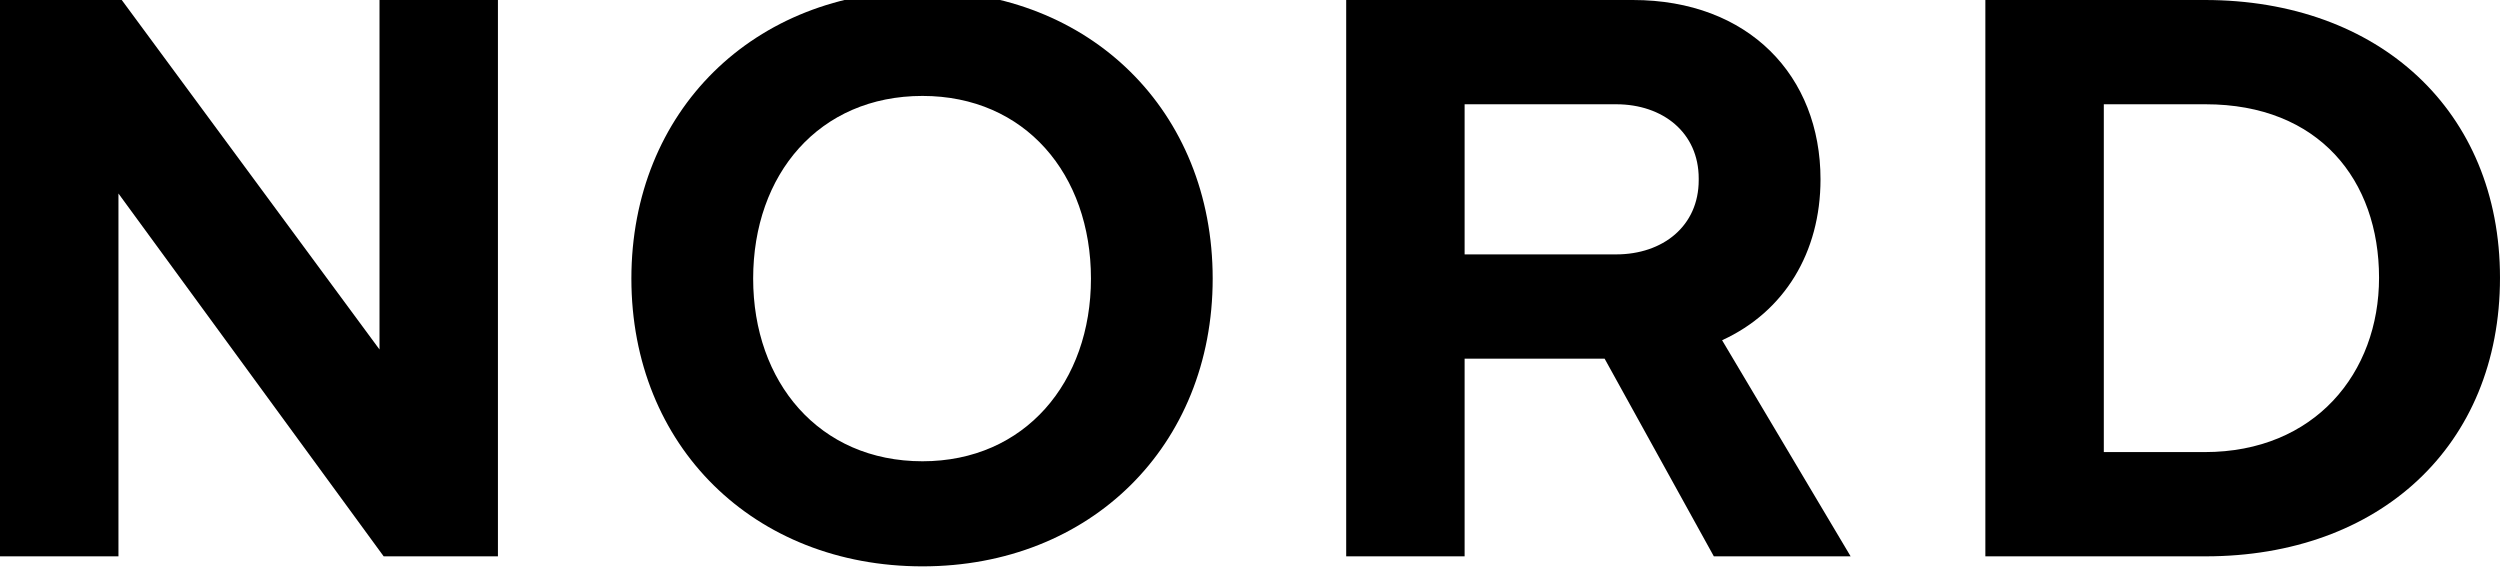
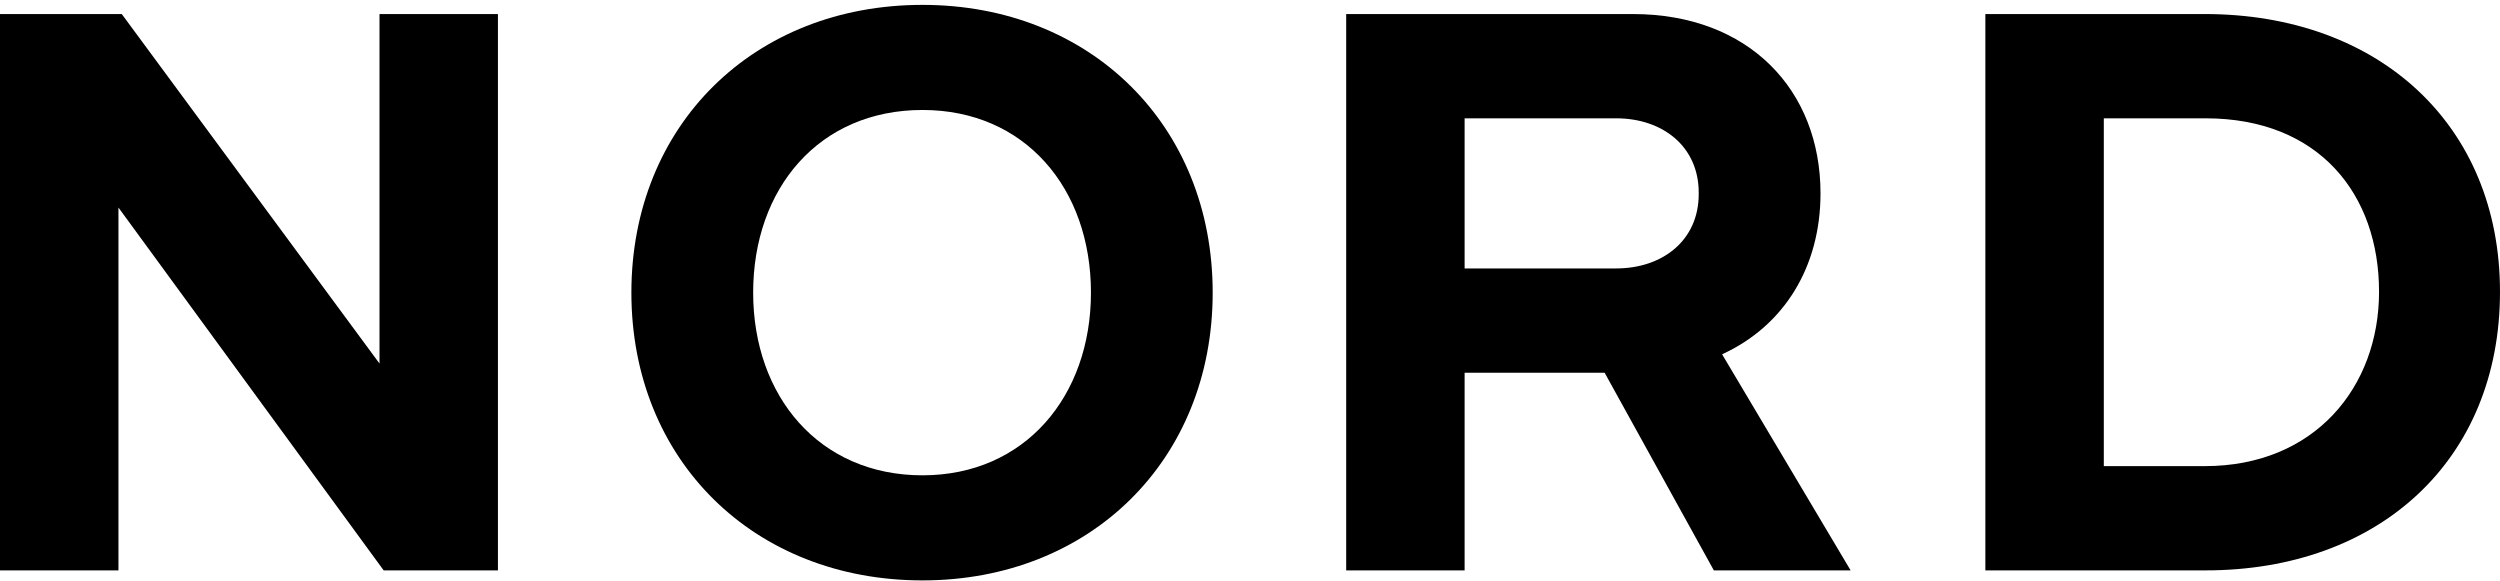
- <svg xmlns="http://www.w3.org/2000/svg" version="1.1" id="Layer_1" x="0px" y="0px" width="330.133px" height="74.789px" viewBox="0 0 330.133 74.789" enable-background="new 0 0 330.133 74.789" xml:space="preserve">
+ <svg xmlns="http://www.w3.org/2000/svg" version="1.1" id="Layer_1" x="0px" y="0px" width="330.133px" height="76.645px" viewBox="0 -1.855 330.133 76.645" enable-background="new 0 -1.855 330.133 76.645" xml:space="preserve">
  <g>
    <g>
      <path d="M50.665,73.466L15.642,25.554v47.912H0V0h16.078l34.037,46.151V0h15.638v73.466H50.665z" />
      <path d="M83.376,36.789c0-22.141,16.19-38,38.44-38c22.137,0,38.323,15.859,38.323,38c0,22.137-16.186,38-38.323,38    C99.567,74.789,83.376,58.927,83.376,36.789z M144.064,36.789c0-13.769-8.701-24.121-22.247-24.121    c-13.662,0-22.36,10.352-22.36,24.121c0,13.657,8.697,24.123,22.36,24.123C135.362,60.912,144.064,50.446,144.064,36.789z" />
      <path d="M262.173,73.466V0h28.969c23.018,0,38.99,14.648,38.99,36.679c0,22.247-15.971,36.787-38.88,36.787H262.173z     M314.161,36.679c0-12.888-7.928-22.91-22.908-22.91h-13.438v45.93h13.327C305.683,59.699,314.161,49.237,314.161,36.679z" />
-       <path d="M227.426,44.961c0,0-0.006,0.002-0.008,0.004l0.008-0.044c8.202-3.759,12.978-11.572,12.978-21.238    C240.404,10.023,230.931,0,215.62,0h-17.987h-19.864v73.466h15.638V47.362h4.226l0,0h14.261l14.424,26.104h18.063L227.426,44.961z     M197.633,33.593v0.002h-4.226V13.769h4.226h15.783c6.172,0,10.904,3.744,10.904,9.804c0,0.038-0.002,0.07-0.002,0.11    c0,0.036,0.002,0.072,0.002,0.108c0,6.057-4.732,9.802-10.904,9.802H197.633z" />
-     </g>
-   </g>
-   <g>
-     <g>
-       <path d="M-194.711,37.338l-17.511-23.956v23.956h-7.821V0.605h8.039l17.018,23.076V0.605h7.819v36.733H-194.711z" />
-       <path d="M-178.356,19c0-11.071,8.095-19,19.22-19c11.069,0,19.162,7.929,19.162,19c0,11.069-8.093,19-19.162,19    C-170.261,38-178.356,30.069-178.356,19z M-148.012,19c0-6.884-4.351-12.06-11.124-12.06c-6.831,0-11.18,5.176-11.18,12.06    c0,6.828,4.349,12.061,11.18,12.061C-152.363,31.061-148.012,25.828-148.012,19z" />
-       <path d="M-88.957,37.338V0.605h14.485c11.509,0,19.495,7.324,19.495,18.34c0,11.124-7.986,18.394-19.44,18.394H-88.957z     M-62.963,18.945c0-6.444-3.964-11.455-11.454-11.455h-6.719v22.965h6.664C-67.203,30.455-62.963,25.224-62.963,18.945z" />
-       <path d="M-106.331,23.086c0,0-0.003,0.001-0.004,0.002l0.004-0.022c4.101-1.879,6.489-5.786,6.489-10.619    c0-6.83-4.736-11.842-12.392-11.842h-8.994h-9.932v36.733h7.819V24.286h2.113l0,0h7.13l7.212,13.052h9.032L-106.331,23.086z     M-121.227,17.402v0.001h-2.113V7.49h2.113h7.891c3.086,0,5.452,1.872,5.452,4.902c0,0.019-0.001,0.035-0.001,0.055    c0,0.018,0.001,0.036,0.001,0.054c0,3.029-2.366,4.901-5.452,4.901H-121.227z" />
+       <path d="M227.426,44.961c0,0-0.006,0.002-0.008,0.004l0.008-0.044c8.202-3.759,12.978-11.572,12.978-21.238    C240.404,10.023,230.931,0,215.62,0h-17.987h-19.864v73.466h15.638V47.362h4.226l0,0h14.261l14.424,26.104h18.063L227.426,44.961z     M197.633,33.593v0.002h-4.226V13.769h4.226h15.783c6.172,0,10.904,3.744,10.904,9.804c0,0.038-0.002,0.07-0.002,0.11    c0,0.036,0.002,0.072,0.002,0.108c0,6.057-4.732,9.802-10.904,9.802C213.416,33.593,197.633,33.593,197.633,33.593z" />
    </g>
  </g>
</svg>
